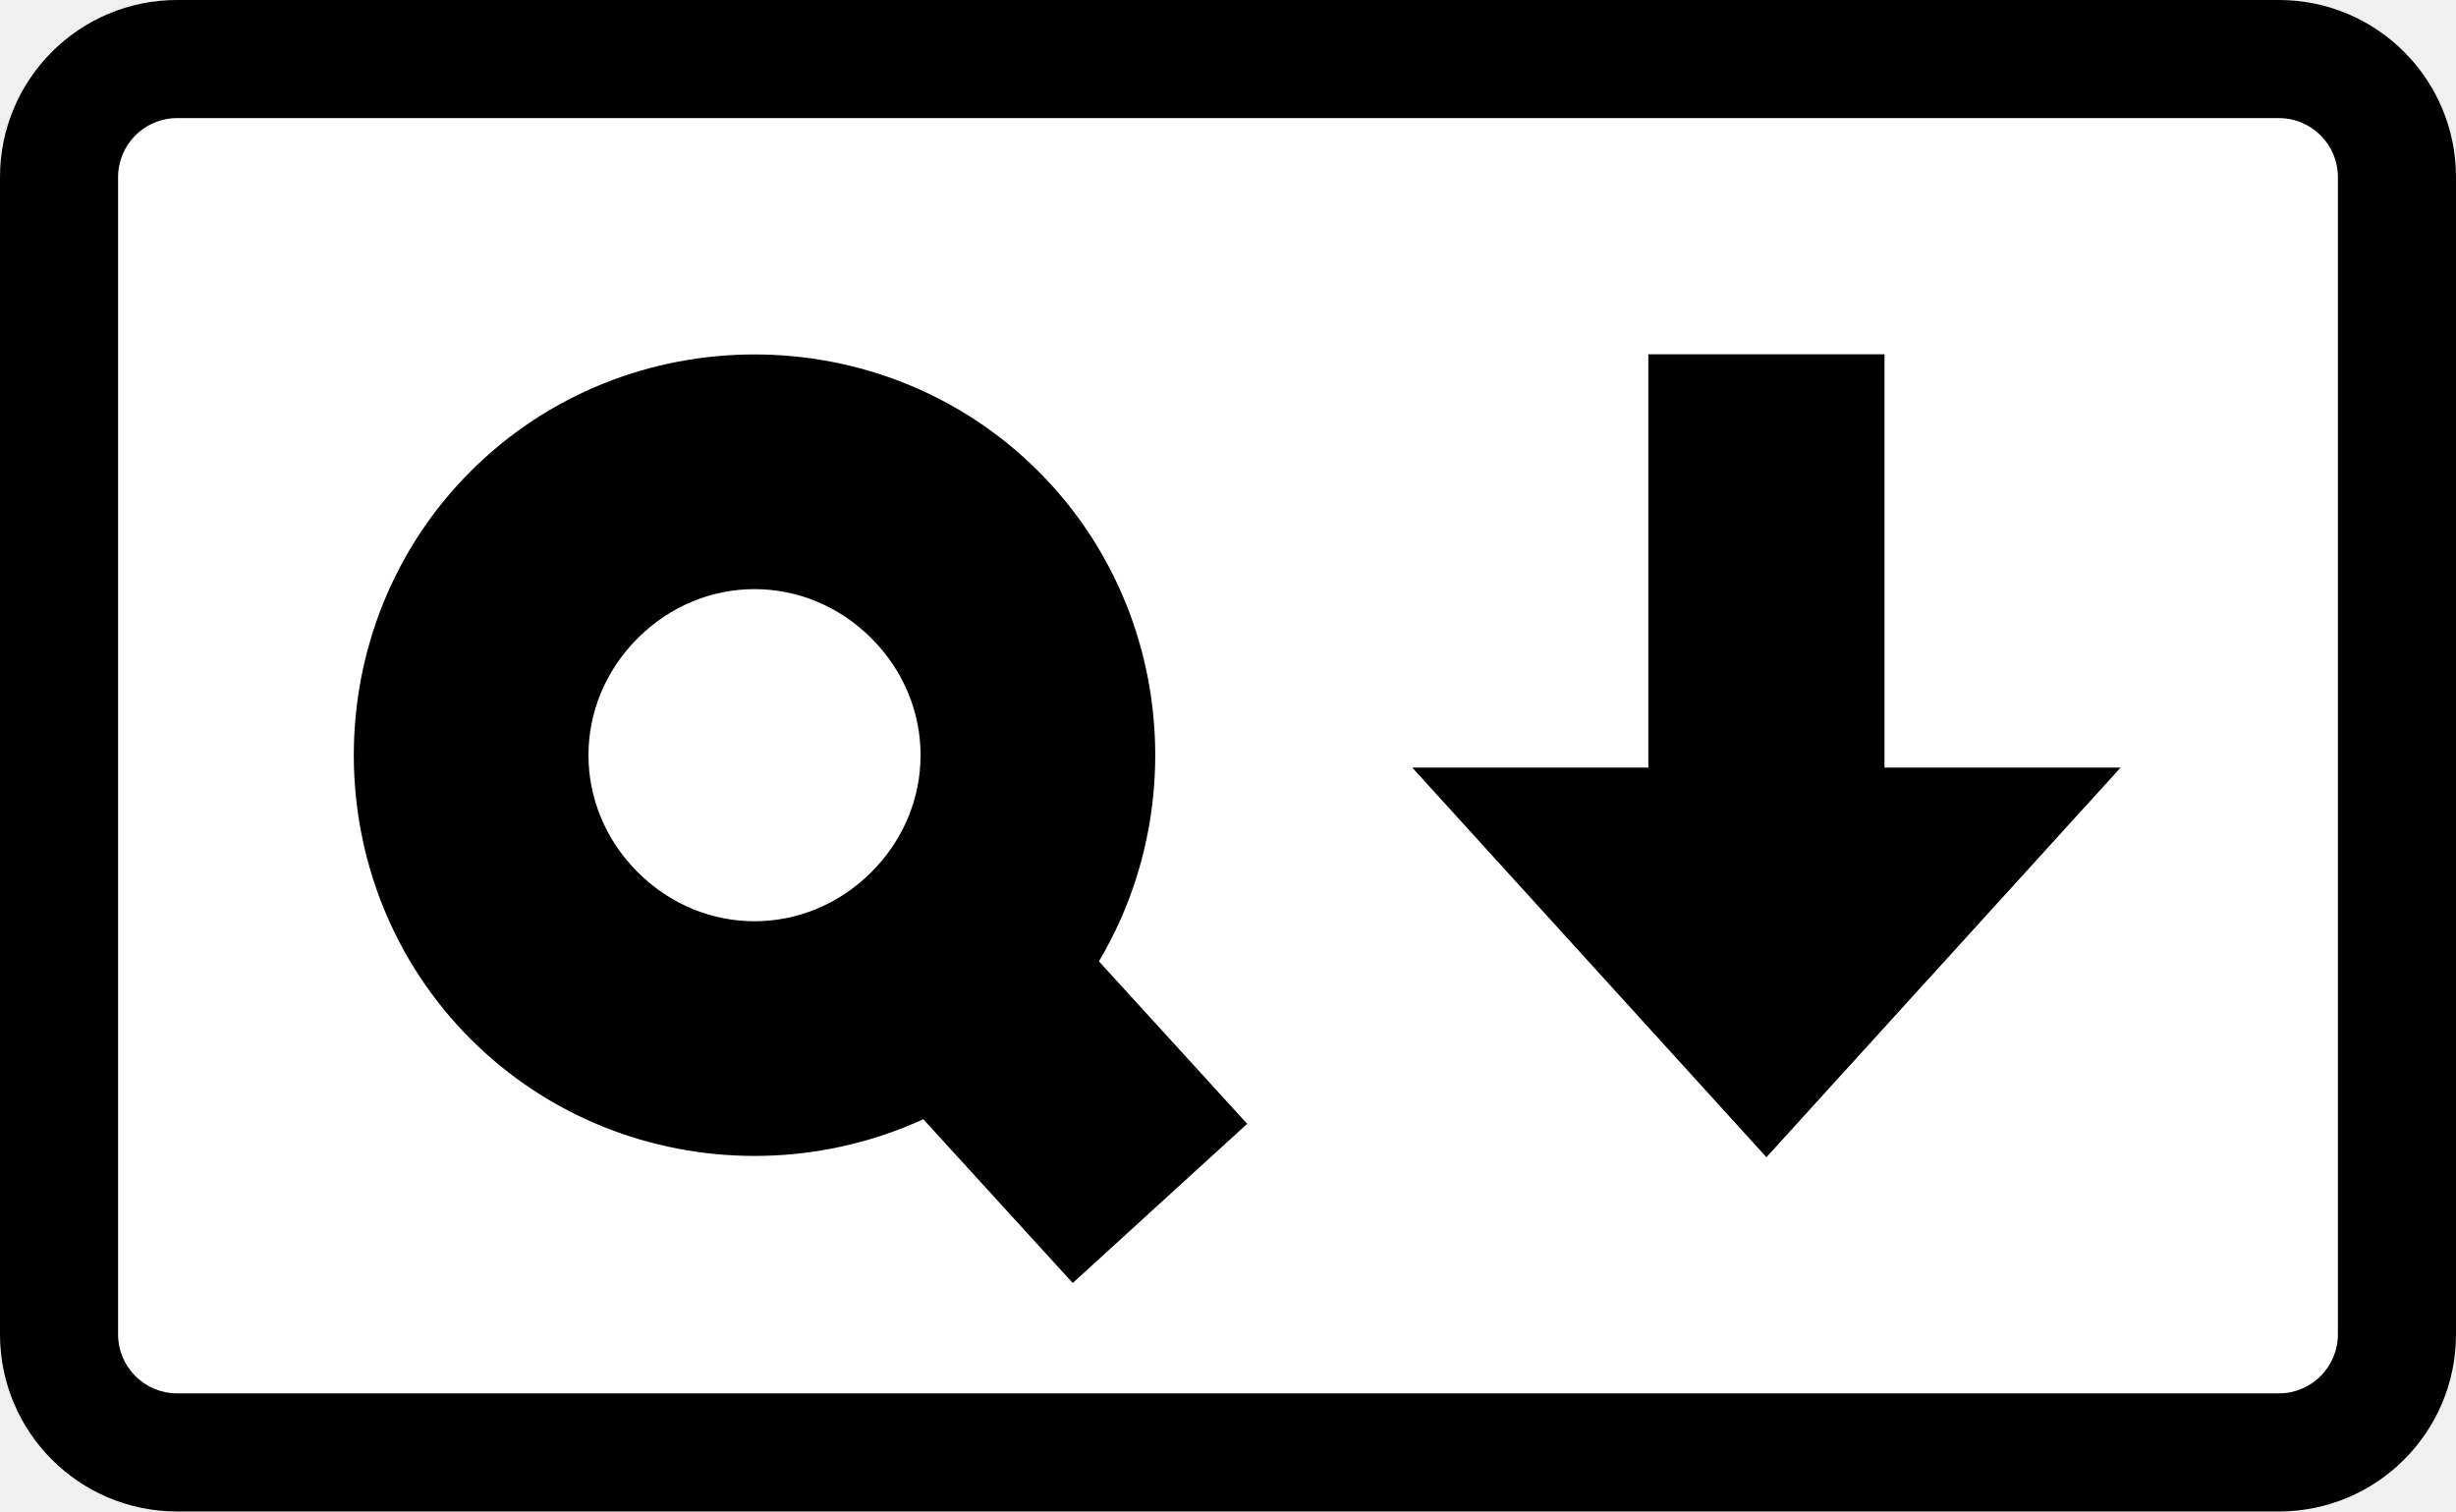
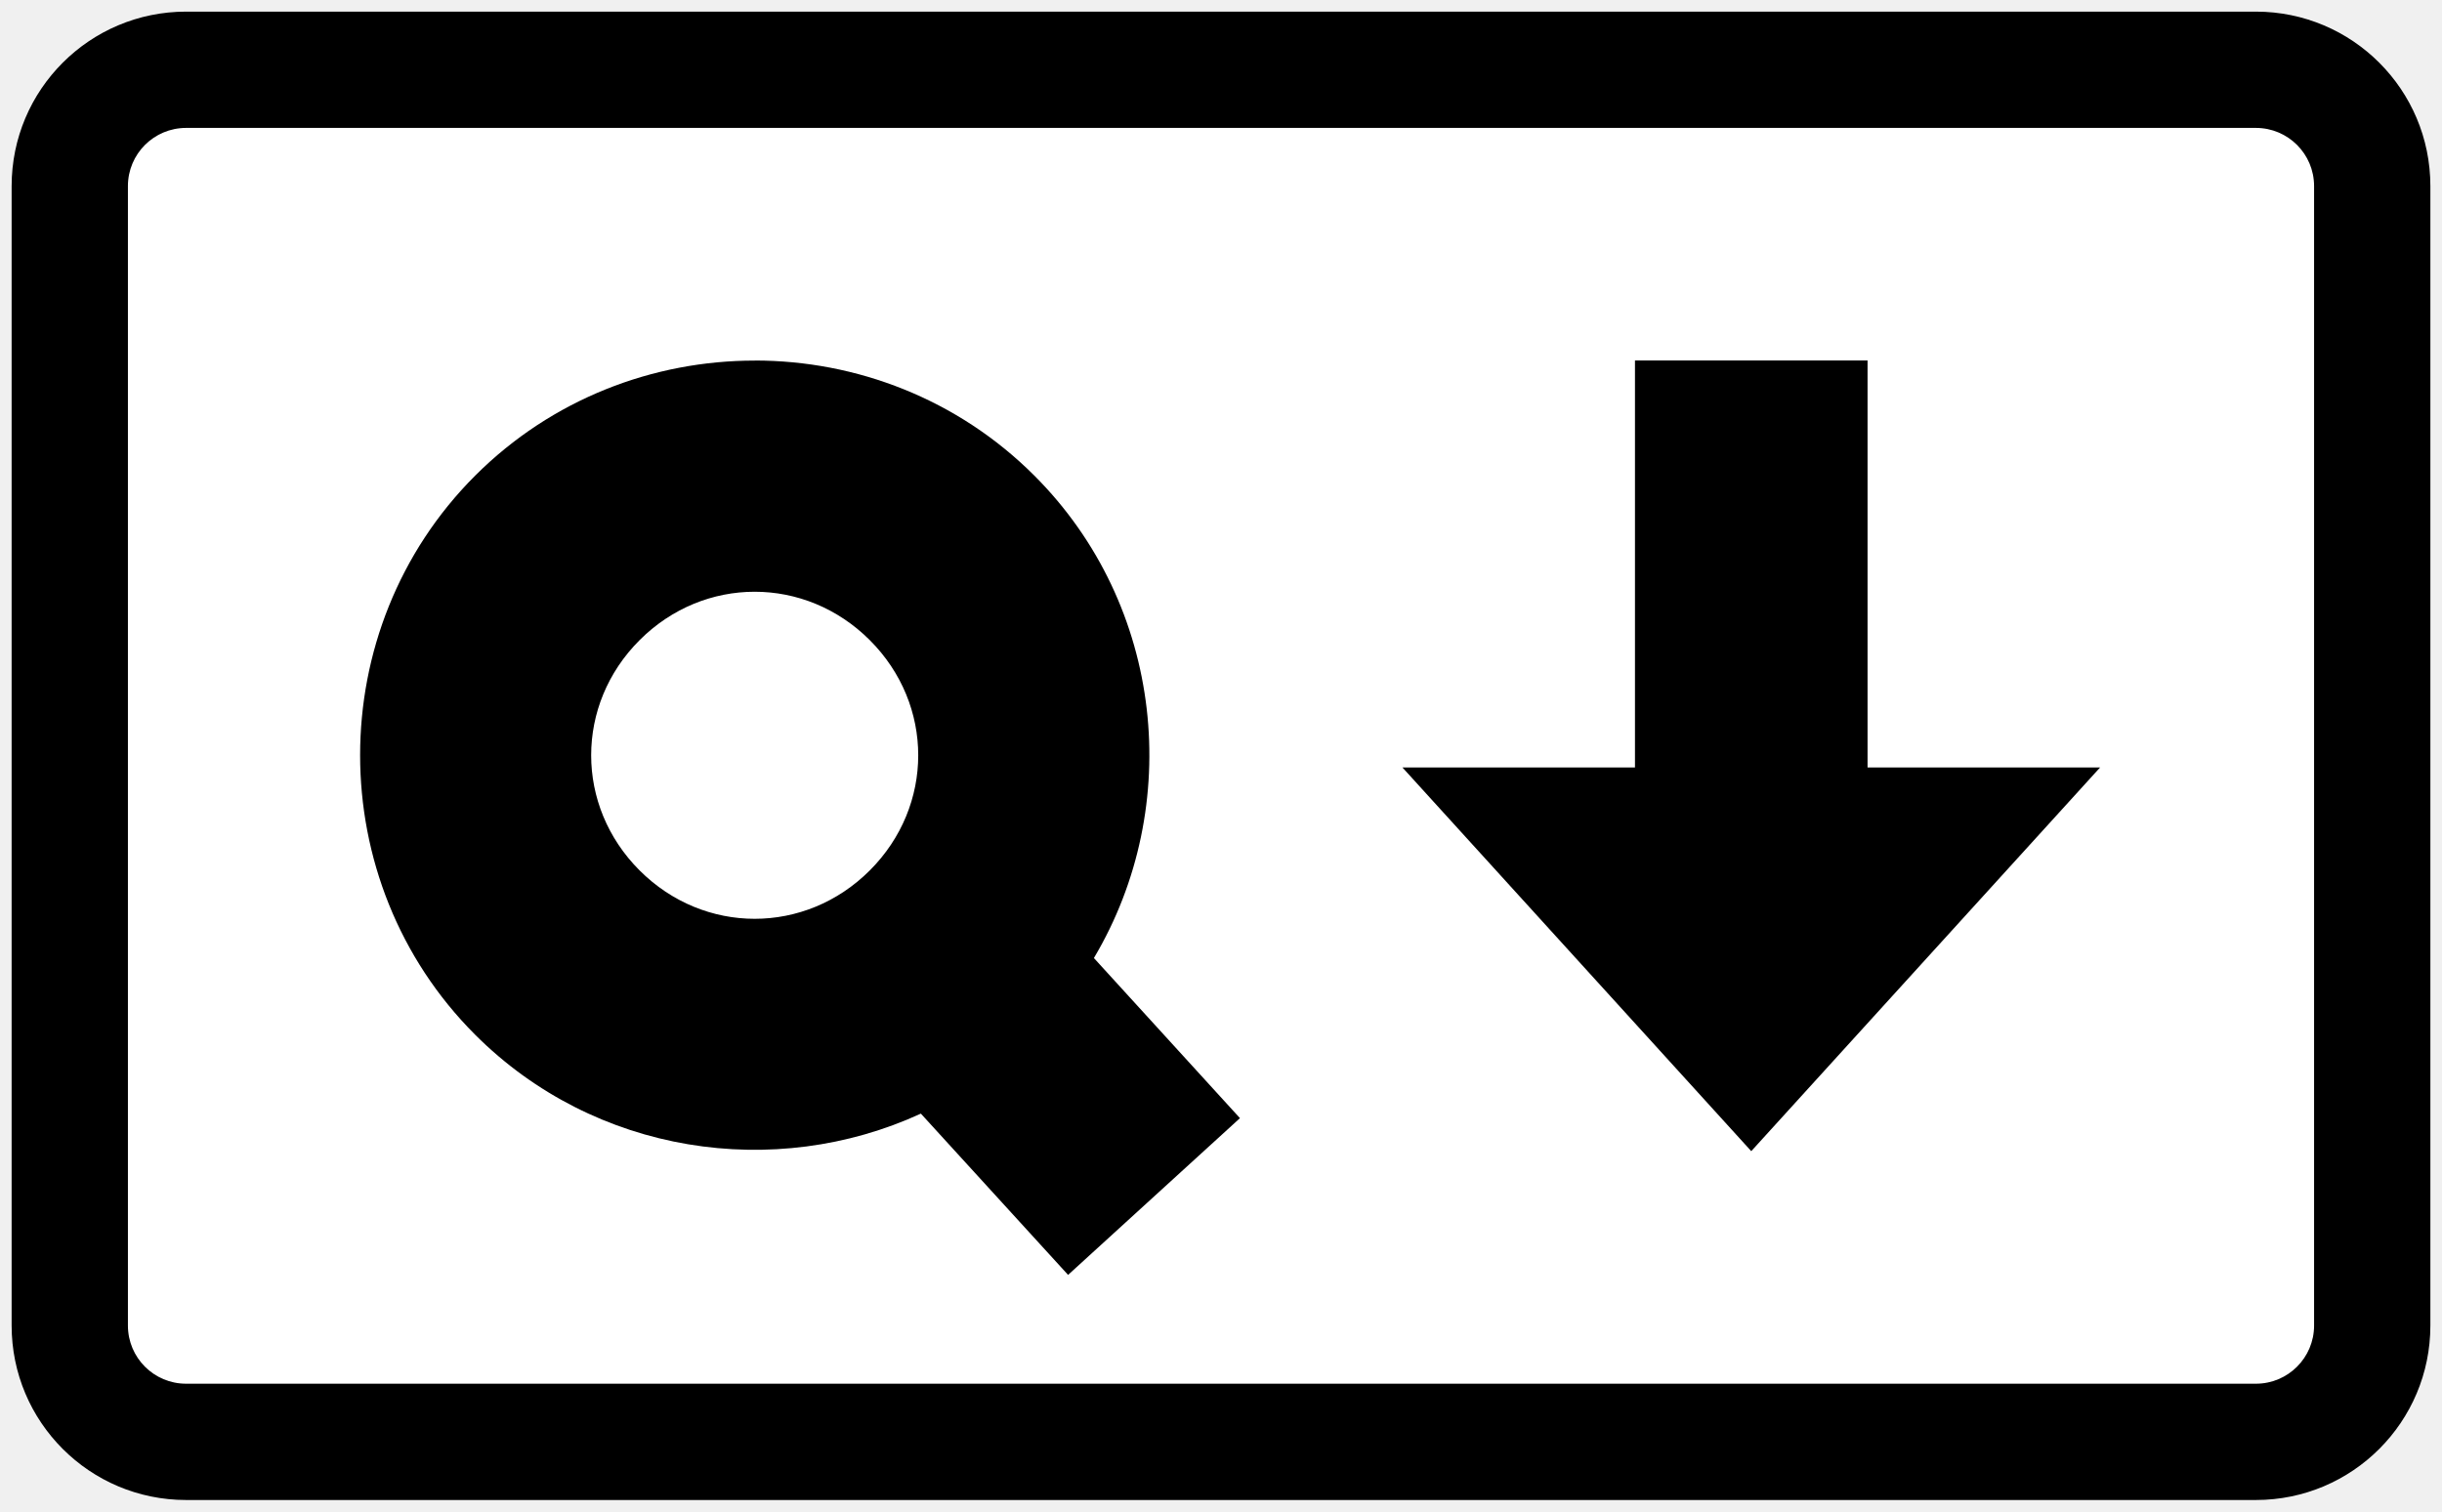
- <svg xmlns="http://www.w3.org/2000/svg" id="svg8" width="208" height="128" fill="none" version="1.1" viewBox="0 0 208 128">
-   <path id="path338" d="m15 10c-2.761 0-5 2.239-5 5v98c0 2.761 2.239 5 5 5h178c2.761 0 5-2.239 5-5v-98c0-2.761-2.239-5-5-5z" style="fill:#ffffff" />
-   <path id="path2" d="m15 10c-2.761 0-5 2.239-5 5v98c0 2.761 2.239 5 5 5h178c2.761 0 5-2.239 5-5v-98c0-2.761-2.239-5-5-5zm-15 5c0-8.284 6.716-15 15-15h178c8.284 0 15 6.716 15 15v98c0 8.284-6.716 15-15 15h-178c-8.284 0-15-6.716-15-15z" clip-rule="evenodd" fill-rule="evenodd" style="fill:#000000" />
-   <path id="path300" d="m149.6 98-30-33h20v-35h20v35h20z" style="fill:#000000" />
-   <g id="g1159" transform="rotate(-45 1.302 -107.5)">
-     <path id="circle1153" d="m-75.67 24c-18.66 0-34 15.34-34 34s15.34 34 34 34c18.66 0 34-15.34 34-34s-15.34-34-34-34zm0 20c7.85 0 14 6.15 14 14s-6.15 14-14 14-14-6.15-14-14 6.15-14 14-14z" style="-inkscape-stroke:none;color:#000000;fill:#000000;paint-order:stroke fill markers" />
-     <path id="path1155" d="m-77.11 84.63-1.121 24.49" style="-inkscape-stroke:none;fill:none;font-variation-settings:normal;paint-order:stroke fill markers;stop-color:#000000;stroke-width:20;stroke:#000000" />
-   </g>
+ <svg xmlns="http://www.w3.org/2000/svg" id="svg8" width="210" height="130" fill="none" version="1.1" viewBox="0 0 210 130">
+   <path id="path338" d="m16 11c-2.761 0-5 2.239-5 5v98c0 2.761 2.239 5 5 5h178c2.761 0 5-2.239 5-5v-98c0-2.761-2.239-5-5-5z" style="fill:#ffffff" />
+   <path id="circle1153" d="m64.9 31.01c-8.722 0-17.44 3.299-24.04 9.896-13.19 13.19-13.19 34.89 0 48.08 10.3 10.3 25.76 12.56 38.33 6.785l12.66 13.87 14.78-13.48-12.56-13.77c7.76-13.04 6.054-30.32-5.123-41.49-6.597-6.597-15.32-9.896-24.04-9.896zm0 19.88c3.562 0 7.125 1.389 9.9 4.164 5.551 5.551 5.551 14.25 0 19.8-5.551 5.551-14.25 5.551-19.8 0-5.551-5.551-5.551-14.25 0-19.8 2.775-2.775 6.336-4.164 9.898-4.164zm85.7 48.11-30-33h20v-35h20v35h20zm-134.6-88c-2.761 0-5 2.239-5 5v98c0 2.761 2.239 5 5 5h178c2.761 0 5-2.239 5-5v-98c0-2.761-2.239-5-5-5zm-15 5c0-8.284 6.716-15 15-15h178c8.284 0 15 6.716 15 15v98c0 8.284-6.716 15-15 15h-178c-8.284 0-15-6.716-15-15z" style="-inkscape-stroke:none;color:#000000;fill:#000000;paint-order:stroke fill markers" />
</svg>
